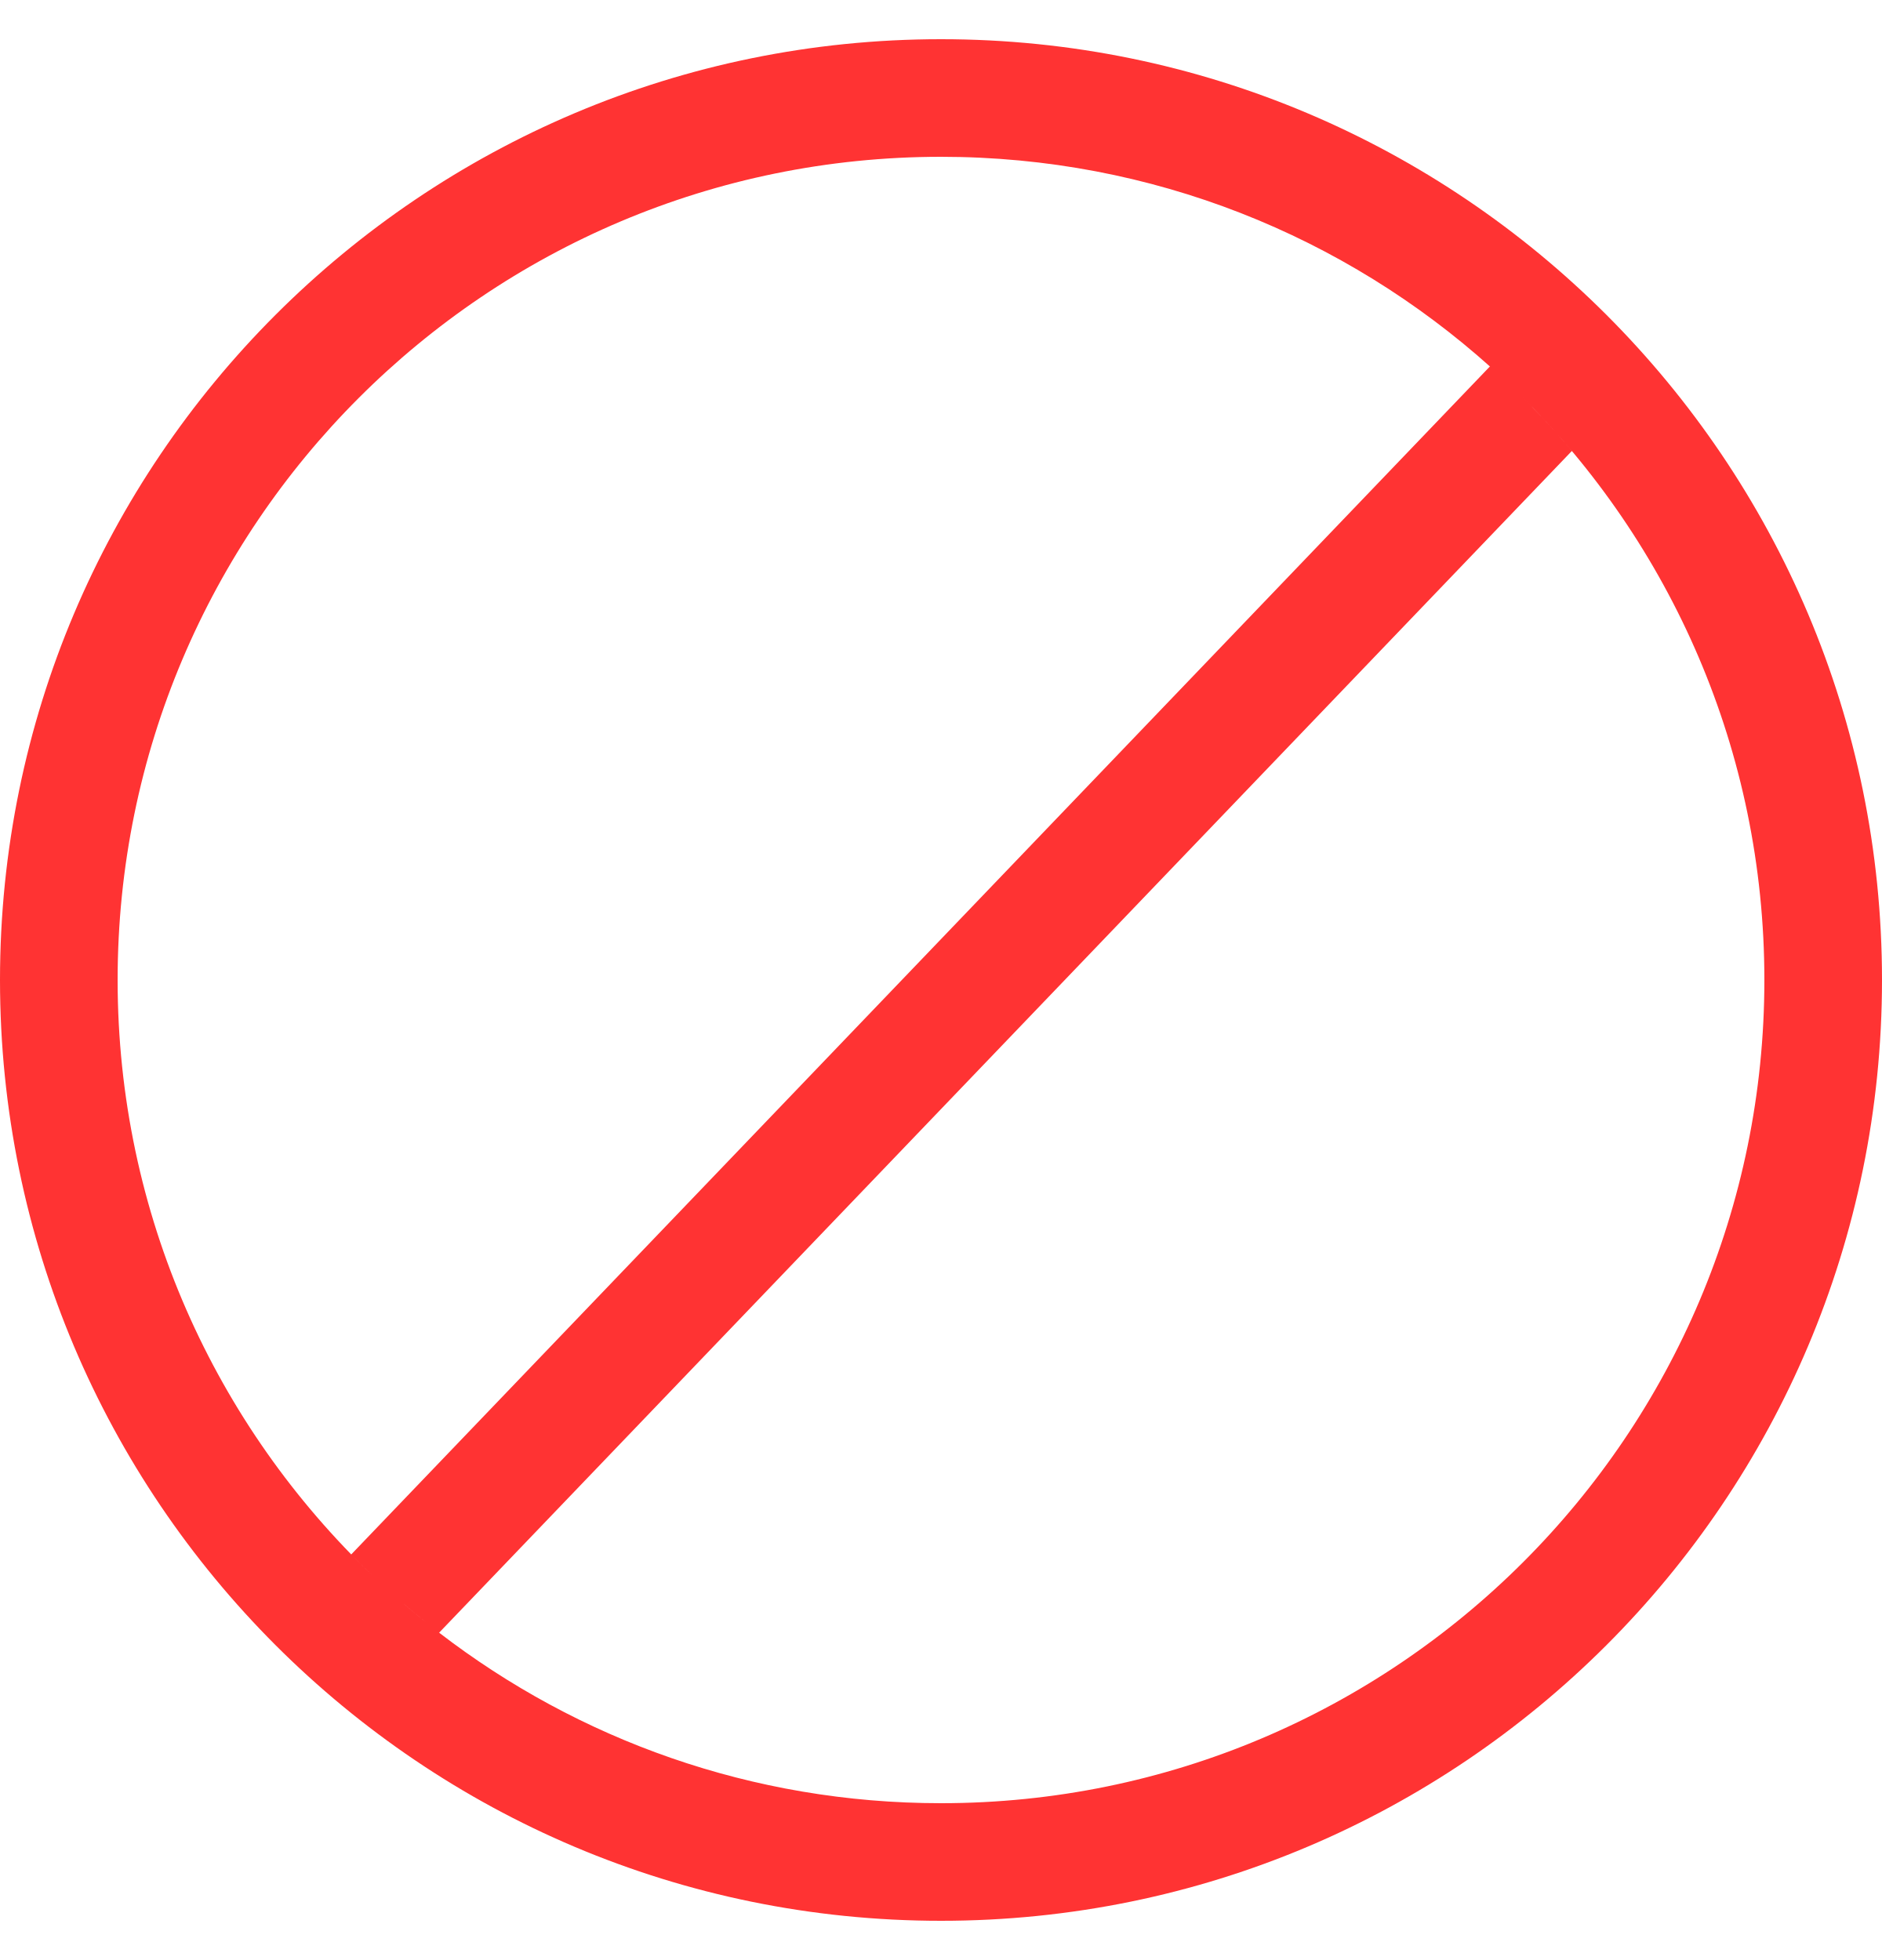
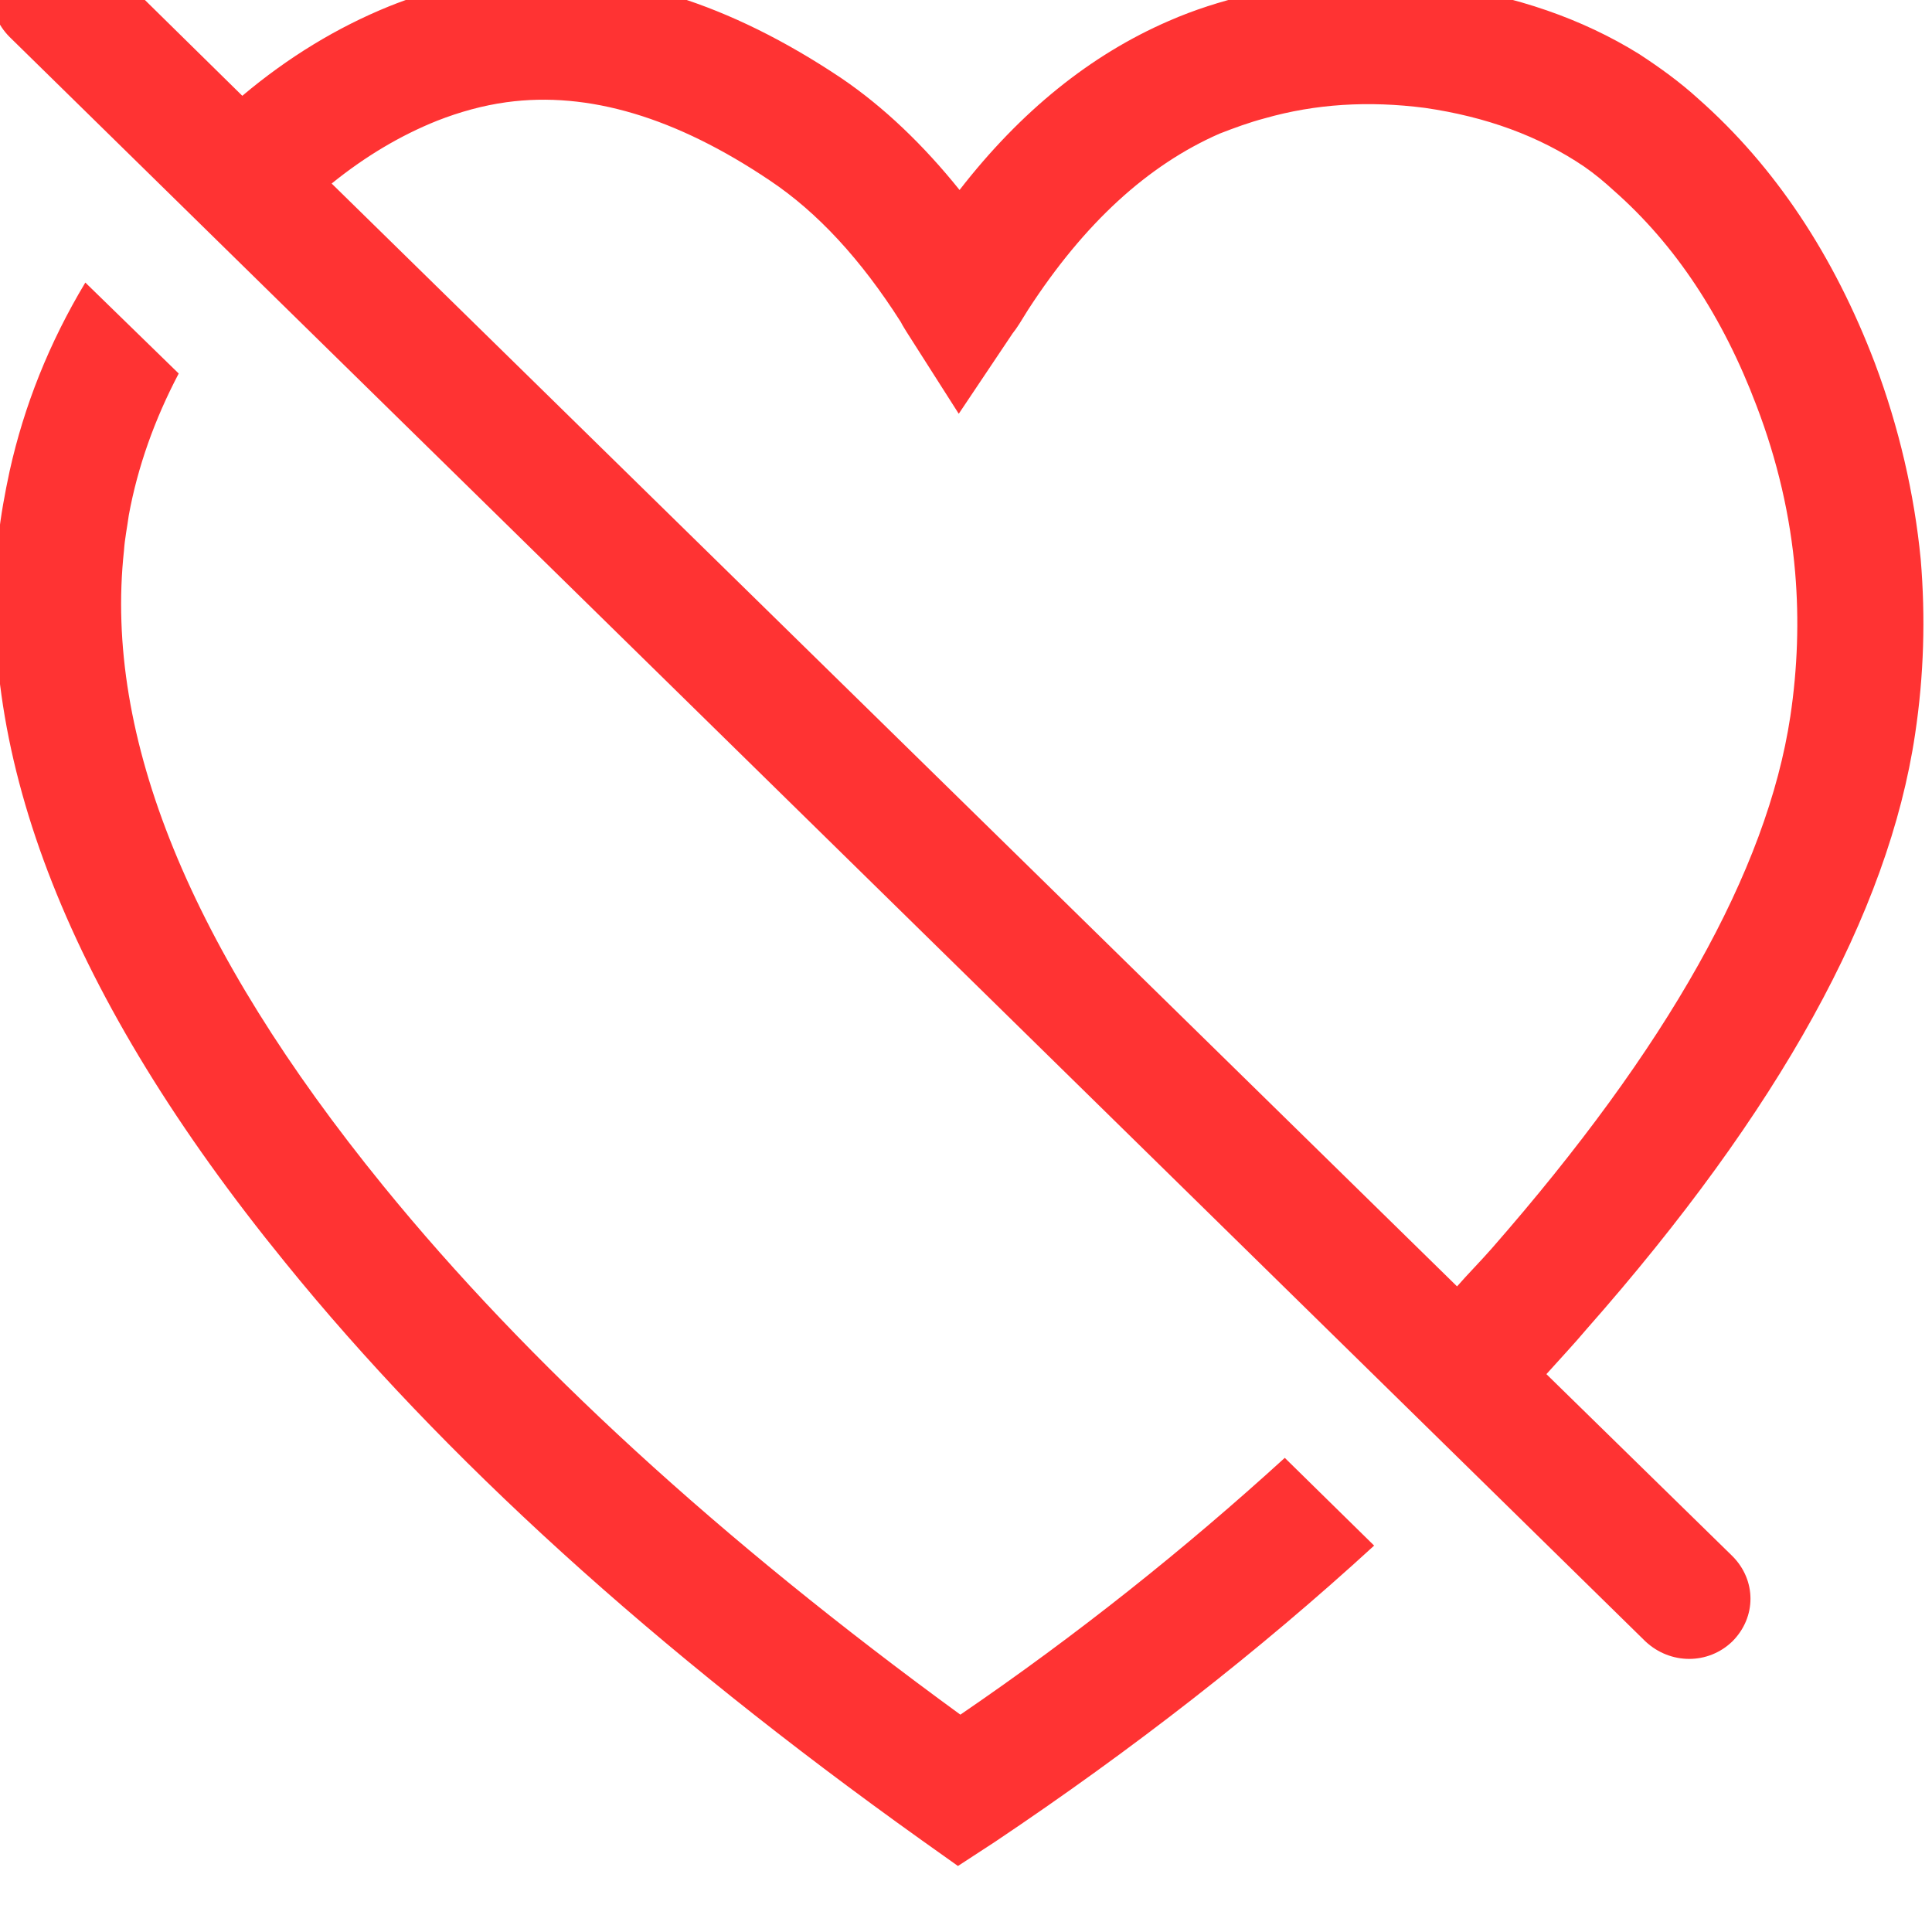
- <svg xmlns="http://www.w3.org/2000/svg" width="24" height="25" viewBox="0 0 24 25" fill="none">
-   <path fill-rule="evenodd" clip-rule="evenodd" d="M24 12.5C24 19.127 18.627 24.5 12 24.5C5.373 24.5 0 19.127 0 12.5C0 5.873 5.373 0.5 12 0.5C18.627 0.5 24 5.873 24 12.5ZM22.5 12.5C22.5 18.299 17.799 23 12 23C9.591 23 7.372 22.189 5.6 20.825L20.045 5.752C19.879 5.554 19.706 5.363 19.526 5.179C19.478 5.129 19.429 5.08 19.38 5.031C21.306 6.935 22.5 9.578 22.5 12.5ZM19.013 4.686C17.154 3.016 14.696 2 12 2C6.201 2 1.5 6.701 1.5 12.5C1.5 15.49 2.75 18.188 4.756 20.101C4.662 20.011 4.569 19.92 4.479 19.827L19 4.674C19.005 4.678 19.009 4.682 19.013 4.686ZM5.128 20.44C5.233 20.53 5.34 20.619 5.448 20.705C5.356 20.632 5.265 20.557 5.176 20.48C5.16 20.467 5.144 20.453 5.128 20.44Z" fill="#FF3333" />
+ <svg xmlns="http://www.w3.org/2000/svg" width="24" height="24" viewBox="0 0 24 24" fill="none">
+   <path id="disliked" d="M0.12 -0.6C0.42 -0.89 0.89 -0.89 1.19 -0.6L3.01 1.19C3.58 0.71 4.19 0.34 4.83 0.08C5.35 -0.13 5.88 -0.25 6.41 -0.29C7.72 -0.38 9.06 0.04 10.45 0.97C10.98 1.33 11.47 1.8 11.92 2.36C12.68 1.38 13.55 0.68 14.52 0.26C14.84 0.12 15.16 0.02 15.49 -0.06C16.26 -0.25 17.06 -0.29 17.91 -0.18C18.83 -0.05 19.65 0.23 20.36 0.67C20.62 0.84 20.87 1.02 21.1 1.23C22.05 2.07 22.78 3.17 23.29 4.51C23.59 5.31 23.78 6.13 23.86 6.95C23.92 7.67 23.9 8.39 23.79 9.12C23.46 11.34 22.1 13.8 19.71 16.51C19.55 16.7 19.38 16.88 19.21 17.07L21.52 19.33C21.82 19.63 21.82 20.09 21.52 20.39C21.22 20.68 20.75 20.68 20.44 20.39L0.12 0.46C-0.18 0.16 -0.18 -0.3 0.12 -0.6ZM18.1 15.98C18.24 15.82 18.39 15.67 18.53 15.51C20.71 13.02 21.95 10.82 22.24 8.9C22.33 8.3 22.35 7.7 22.3 7.11C22.24 6.41 22.08 5.72 21.82 5.04C21.4 3.93 20.81 3.04 20.05 2.37C19.93 2.26 19.81 2.16 19.68 2.07C19.12 1.69 18.46 1.45 17.7 1.34C17 1.25 16.34 1.29 15.71 1.47C15.52 1.52 15.33 1.59 15.15 1.66C14.26 2.05 13.47 2.77 12.77 3.85C12.69 3.98 12.63 4.08 12.58 4.14L11.91 5.14L11.26 4.12C11.25 4.1 11.22 4.06 11.19 4C10.7 3.23 10.16 2.64 9.56 2.24C8.4 1.46 7.31 1.13 6.29 1.27C6 1.31 5.71 1.39 5.43 1.5C4.98 1.68 4.54 1.94 4.12 2.28L18.1 15.98ZM0.12 5.85C0.3 5.04 0.61 4.26 1.06 3.51L2.22 4.64C1.92 5.21 1.71 5.8 1.6 6.4C1.58 6.55 1.55 6.69 1.54 6.84C1.29 9.15 2.36 11.78 4.76 14.73C6.55 16.93 8.94 19.12 11.93 21.3C13.38 20.31 14.72 19.24 15.96 18.11L17.07 19.2C15.63 20.52 14.06 21.74 12.36 22.88L11.9 23.18L11.45 22.86C8.13 20.49 5.5 18.1 3.54 15.68C0.87 12.4 -0.31 9.4 -0.02 6.68C0.01 6.4 0.06 6.13 0.12 5.85Z" fill="#FF3333" fill-opacity="1" fill-rule="evenodd" />
</svg>
